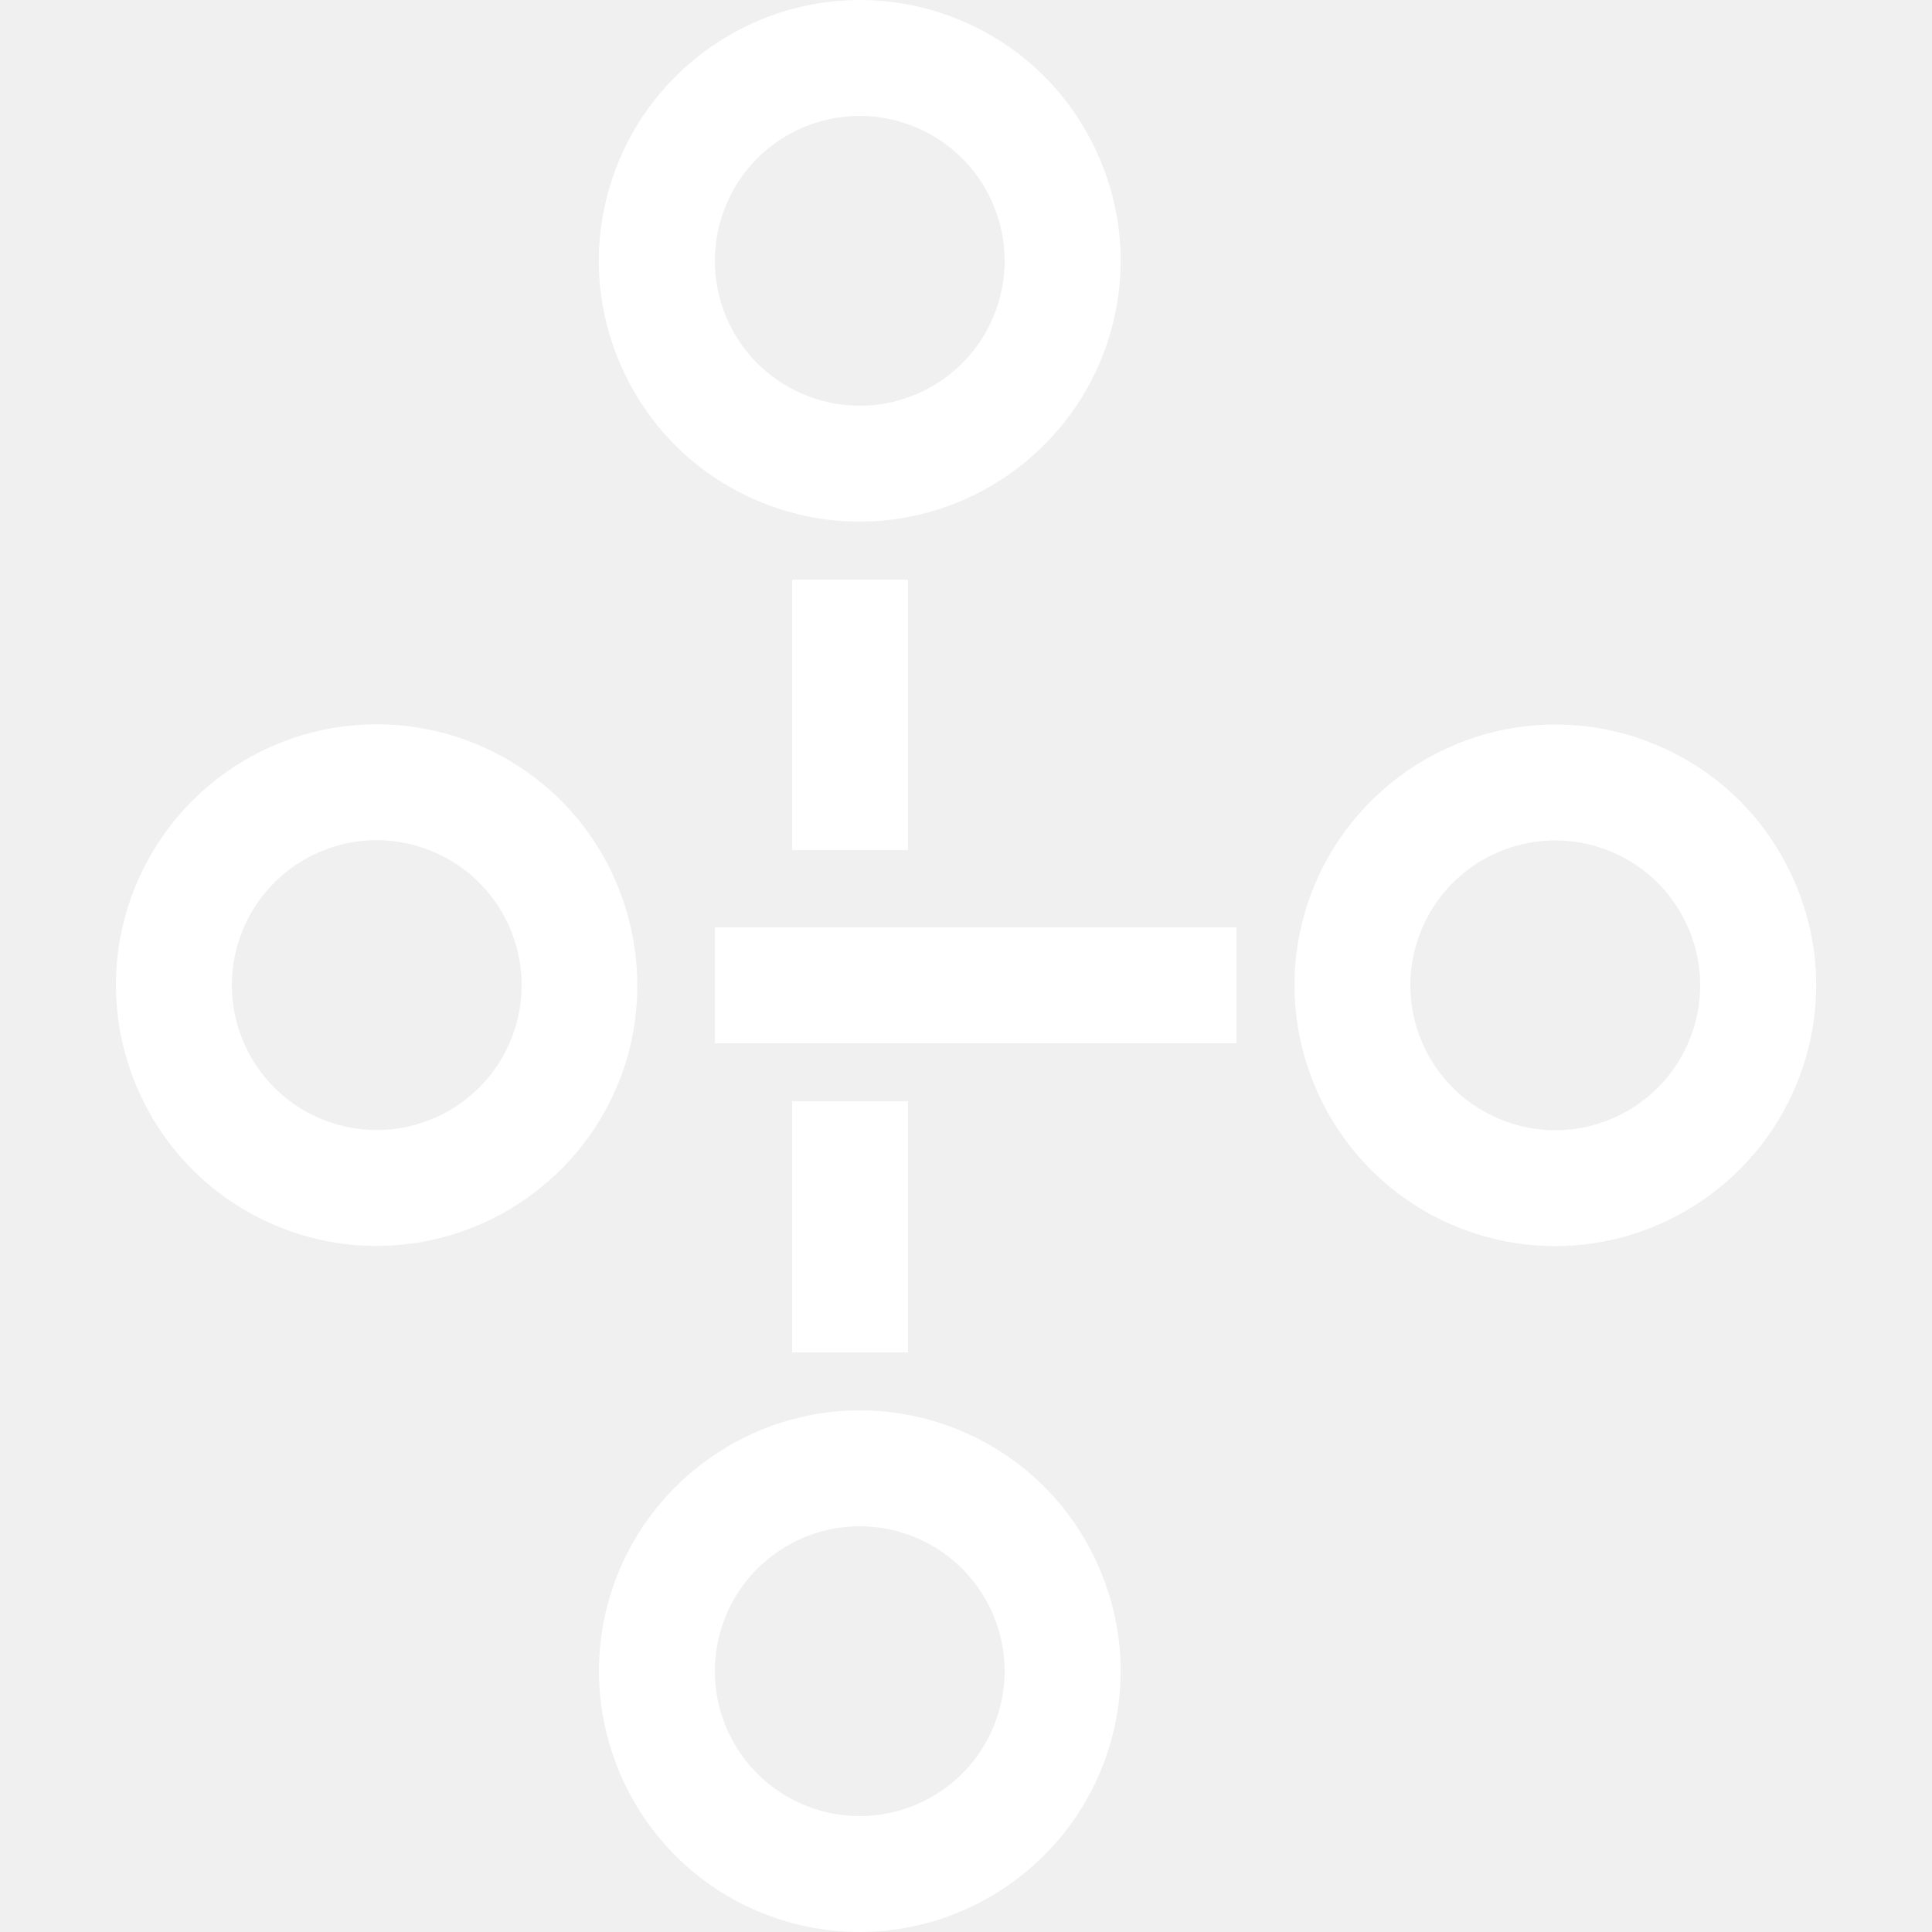
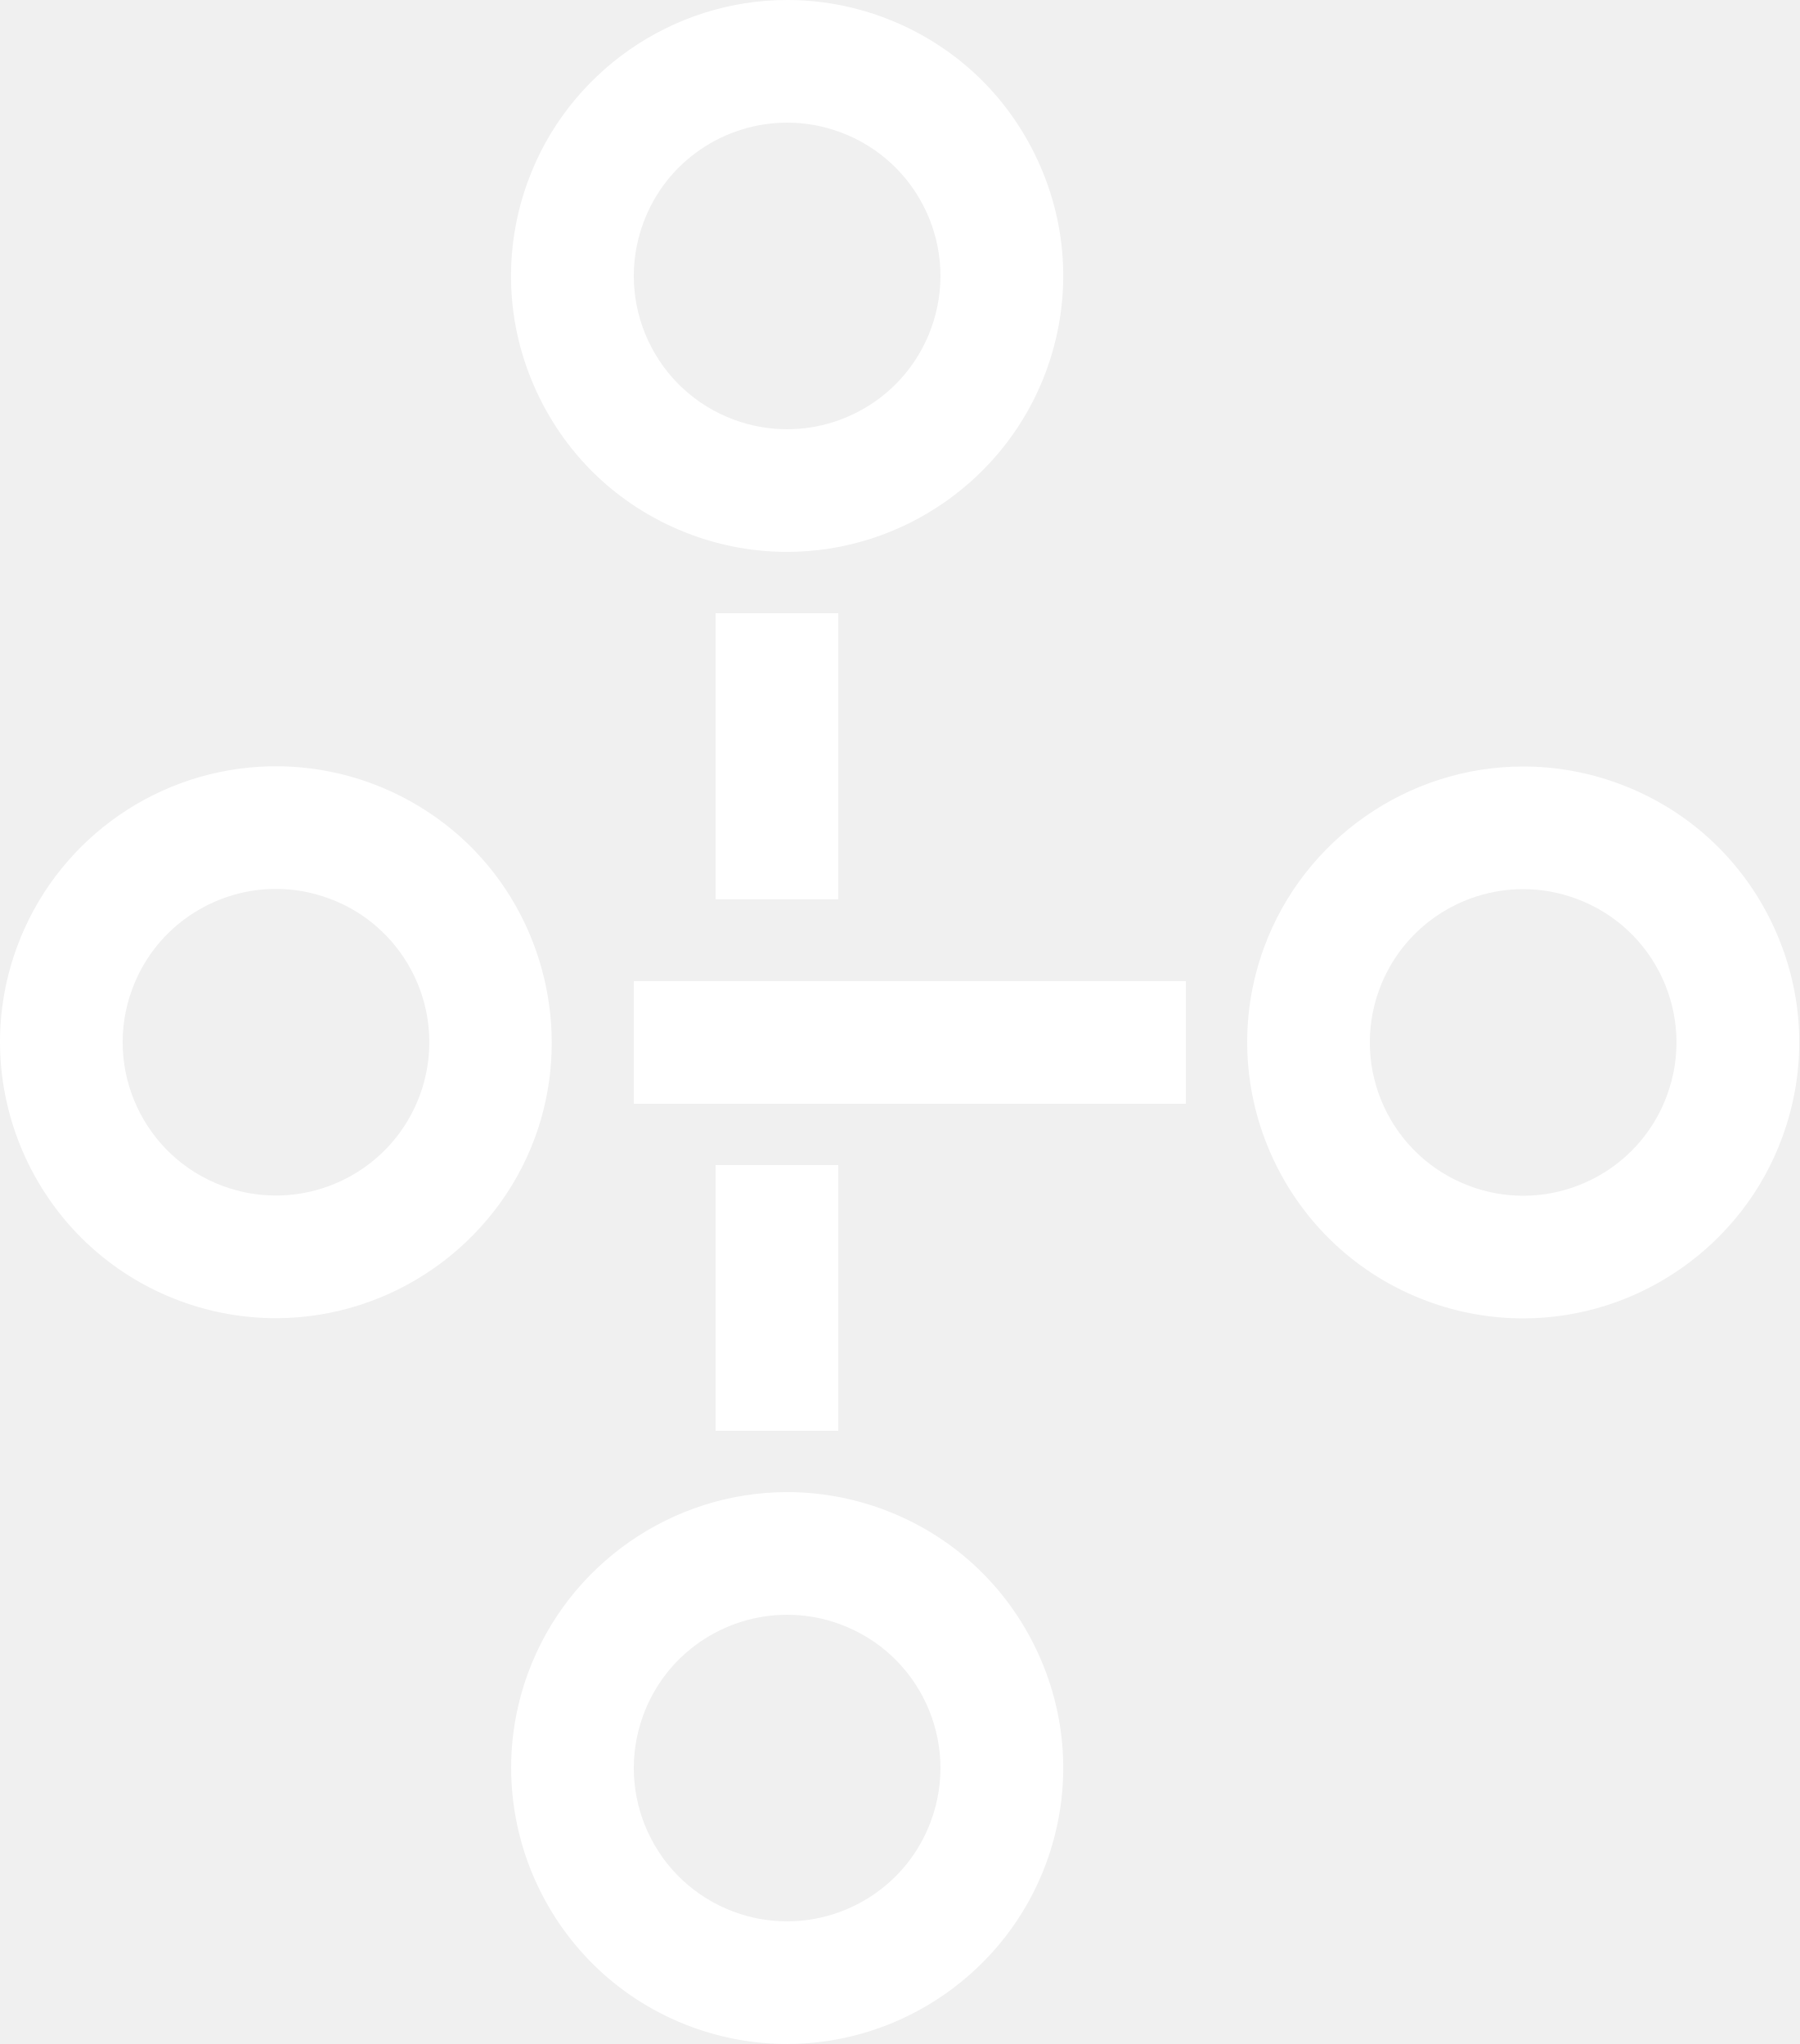
- <svg xmlns="http://www.w3.org/2000/svg" version="1.1" id="Capa_1" x="0px" y="0px" width="100px" height="100px" viewBox="0 0 100 100" enable-background="new 0 0 100 100" xml:space="preserve">
+ <svg xmlns="http://www.w3.org/2000/svg" version="1.1" id="Capa_1" x="0px" y="0px" width="88.001px" height="100px" viewBox="6.001 0 88.001 100" enable-background="new 6.001 0 88.001 100" xml:space="preserve">
  <g id="Layer_3" display="none">
    <circle display="inline" fill="none" stroke="#000000" stroke-width="0.25" stroke-miterlimit="10" cx="50" cy="50" r="15.134" />
    <polyline display="inline" opacity="0.26" enable-background="new    " points="94,6 6,6 6,94 94,94  " />
    <circle display="inline" fill="none" stroke="#000000" stroke-width="0.25" stroke-miterlimit="10" cx="50" cy="50" r="24" />
    <circle display="inline" fill="none" stroke="#000000" stroke-width="0.25" stroke-miterlimit="10" cx="50" cy="50" r="30" />
    <circle display="inline" fill="none" stroke="#000000" stroke-width="0.25" stroke-miterlimit="10" cx="50" cy="50" r="9.134" />
    <path display="inline" fill="none" stroke="#000000" stroke-width="0.25" stroke-miterlimit="10" d="M0,50C0,22.386,22.389,0,50,0   c27.611,0,50,22.386,50,50" />
    <path display="inline" fill="none" stroke="#000000" stroke-width="0.25" stroke-miterlimit="10" d="M100,50   c0,27.614-22.389,50-50,50C22.389,100,0,77.614,0,50" />
  </g>
  <g id="Your_Icon">
</g>
  <g id="Layer_4">
-     <path fill="#FFFFFF" d="M19.499,43.489c0.861,0,1.737,0.15,2.592,0.466c1.104,0.405,2.055,1.044,2.815,1.837   c1.926,2.005,2.654,5.007,1.63,7.789c-1.117,3.03-3.986,4.909-7.04,4.909c-0.86,0-1.735-0.149-2.59-0.465   c-3.884-1.432-5.873-5.742-4.442-9.627c1.06-2.876,3.696-4.716,6.571-4.895C19.189,43.494,19.344,43.489,19.499,43.489    M19.499,37.489c-0.281,0-0.562,0.009-0.841,0.026c-5.332,0.332-9.976,3.789-11.824,8.809c-2.572,6.982,1.016,14.759,7.997,17.332   c1.505,0.554,3.073,0.834,4.665,0.834c5.632,0,10.724-3.551,12.67-8.835c1.773-4.816,0.622-10.319-2.933-14.021   c-1.403-1.463-3.159-2.609-5.074-3.312C22.662,37.771,21.092,37.489,19.499,37.489L19.499,37.489z" />
+     <path fill="#FFFFFF" d="M19.499,43.489c0.861,0,1.737,0.15,2.592,0.466c1.104,0.405,2.055,1.044,2.815,1.837   c1.926,2.005,2.654,5.007,1.63,7.789c-1.117,3.03-3.986,4.909-7.04,4.909c-0.86,0-1.735-0.149-2.59-0.465   c-3.884-1.433-5.873-5.742-4.442-9.627c1.06-2.876,3.696-4.716,6.571-4.895C19.189,43.494,19.344,43.489,19.499,43.489    M19.499,37.489c-0.281,0-0.562,0.009-0.841,0.026c-5.332,0.332-9.976,3.789-11.824,8.809c-2.572,6.982,1.016,14.759,7.997,17.332   c1.505,0.554,3.073,0.834,4.665,0.834c5.632,0,10.724-3.551,12.67-8.835c1.773-4.816,0.622-10.319-2.933-14.021   c-1.403-1.463-3.159-2.609-5.074-3.312C22.662,37.771,21.092,37.489,19.499,37.489L19.499,37.489z" />
    <path fill="#FFFFFF" d="M44.501,6c0.861,0,1.737,0.149,2.593,0.465c3.884,1.432,5.874,5.742,4.441,9.626   C50.419,19.122,47.552,21,44.499,21c-0.861,0-1.737-0.149-2.593-0.465c-3.884-1.431-5.873-5.741-4.441-9.627   C38.58,7.877,41.448,6,44.501,6 M44.501,0L44.501,0C38.87,0,33.779,3.551,31.834,8.836c-1.245,3.381-1.101,7.047,0.41,10.32   c1.511,3.273,4.205,5.763,7.588,7.009C41.336,26.719,42.905,27,44.499,27c5.631,0,10.722-3.552,12.667-8.837   c1.246-3.378,1.102-7.045-0.41-10.319c-1.511-3.271-4.205-5.762-7.587-7.009C47.665,0.281,46.095,0,44.501,0L44.501,0z" />
    <path fill="#FFFFFF" d="M80.5,43.5c0.861,0,1.736,0.149,2.592,0.465c3.887,1.431,5.876,5.741,4.443,9.626   C86.42,56.622,83.552,58.5,80.5,58.5c-0.861,0-1.736-0.148-2.592-0.465c-3.885-1.432-5.875-5.742-4.444-9.627   C74.582,45.377,77.449,43.5,80.5,43.5 M80.5,37.5L80.5,37.5c-5.627,0-10.717,3.55-12.665,8.832c-2.573,6.986,1.017,14.762,8,17.333   c1.501,0.554,3.071,0.835,4.665,0.835c5.632,0,10.723-3.552,12.666-8.838c1.246-3.379,1.102-7.045-0.41-10.319   c-1.511-3.273-4.207-5.763-7.592-7.009C83.664,37.781,82.094,37.5,80.5,37.5L80.5,37.5z" />
    <path fill="#FFFFFF" d="M44.501,79c0.861,0,1.737,0.148,2.593,0.465c3.884,1.432,5.874,5.742,4.441,9.626   c-1.116,3.03-3.984,4.908-7.037,4.908c-0.861,0-1.736-0.147-2.592-0.464c-3.884-1.432-5.873-5.74-4.441-9.627   C38.58,80.877,41.448,79,44.501,79 M44.501,73L44.501,73c-5.631,0-10.722,3.551-12.667,8.836   c-2.571,6.98,1.016,14.756,7.997,17.329c1.505,0.554,3.074,0.834,4.667,0.834c5.631,0,10.723-3.551,12.668-8.835   c1.246-3.379,1.102-7.046-0.41-10.32c-1.511-3.271-4.205-5.762-7.587-7.009C47.665,73.281,46.095,73,44.501,73L44.501,73z" />
    <rect x="37" y="48" fill="#FFFFFF" width="27" height="6" />
    <rect x="41" y="30" fill="#FFFFFF" width="6" height="14" />
    <rect x="41" y="57" fill="#FFFFFF" width="6" height="13" />
  </g>
</svg>
